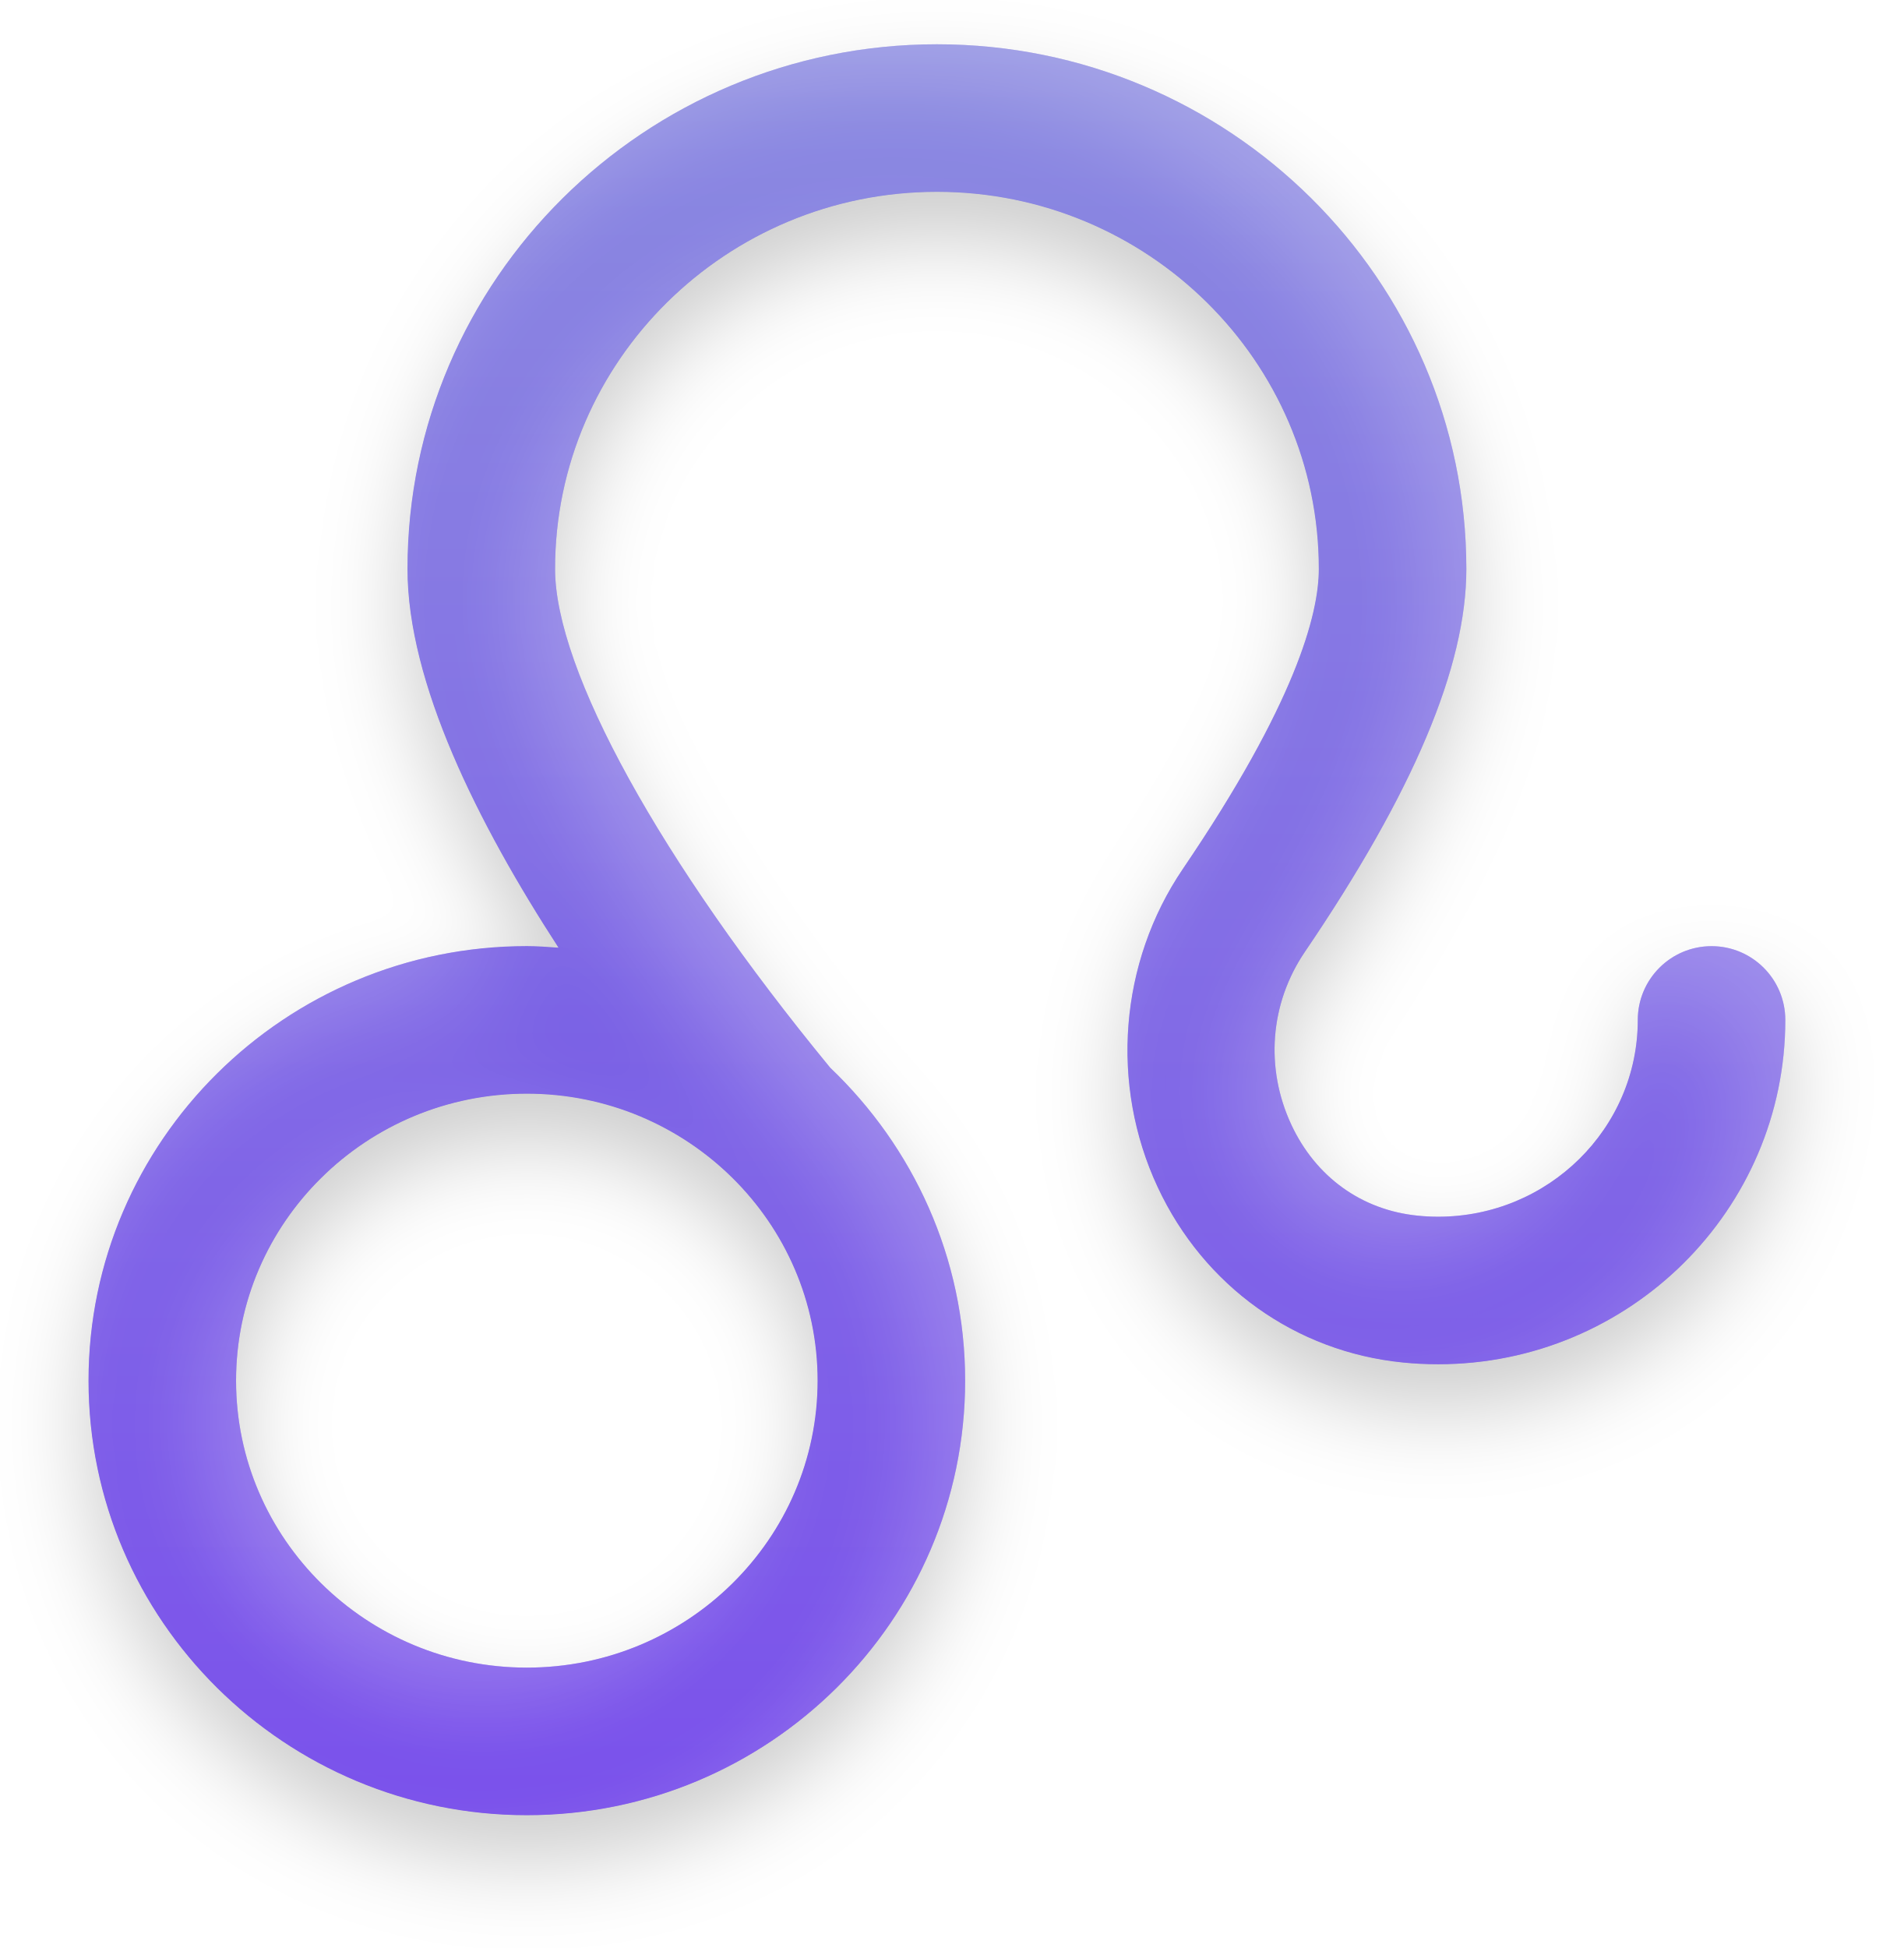
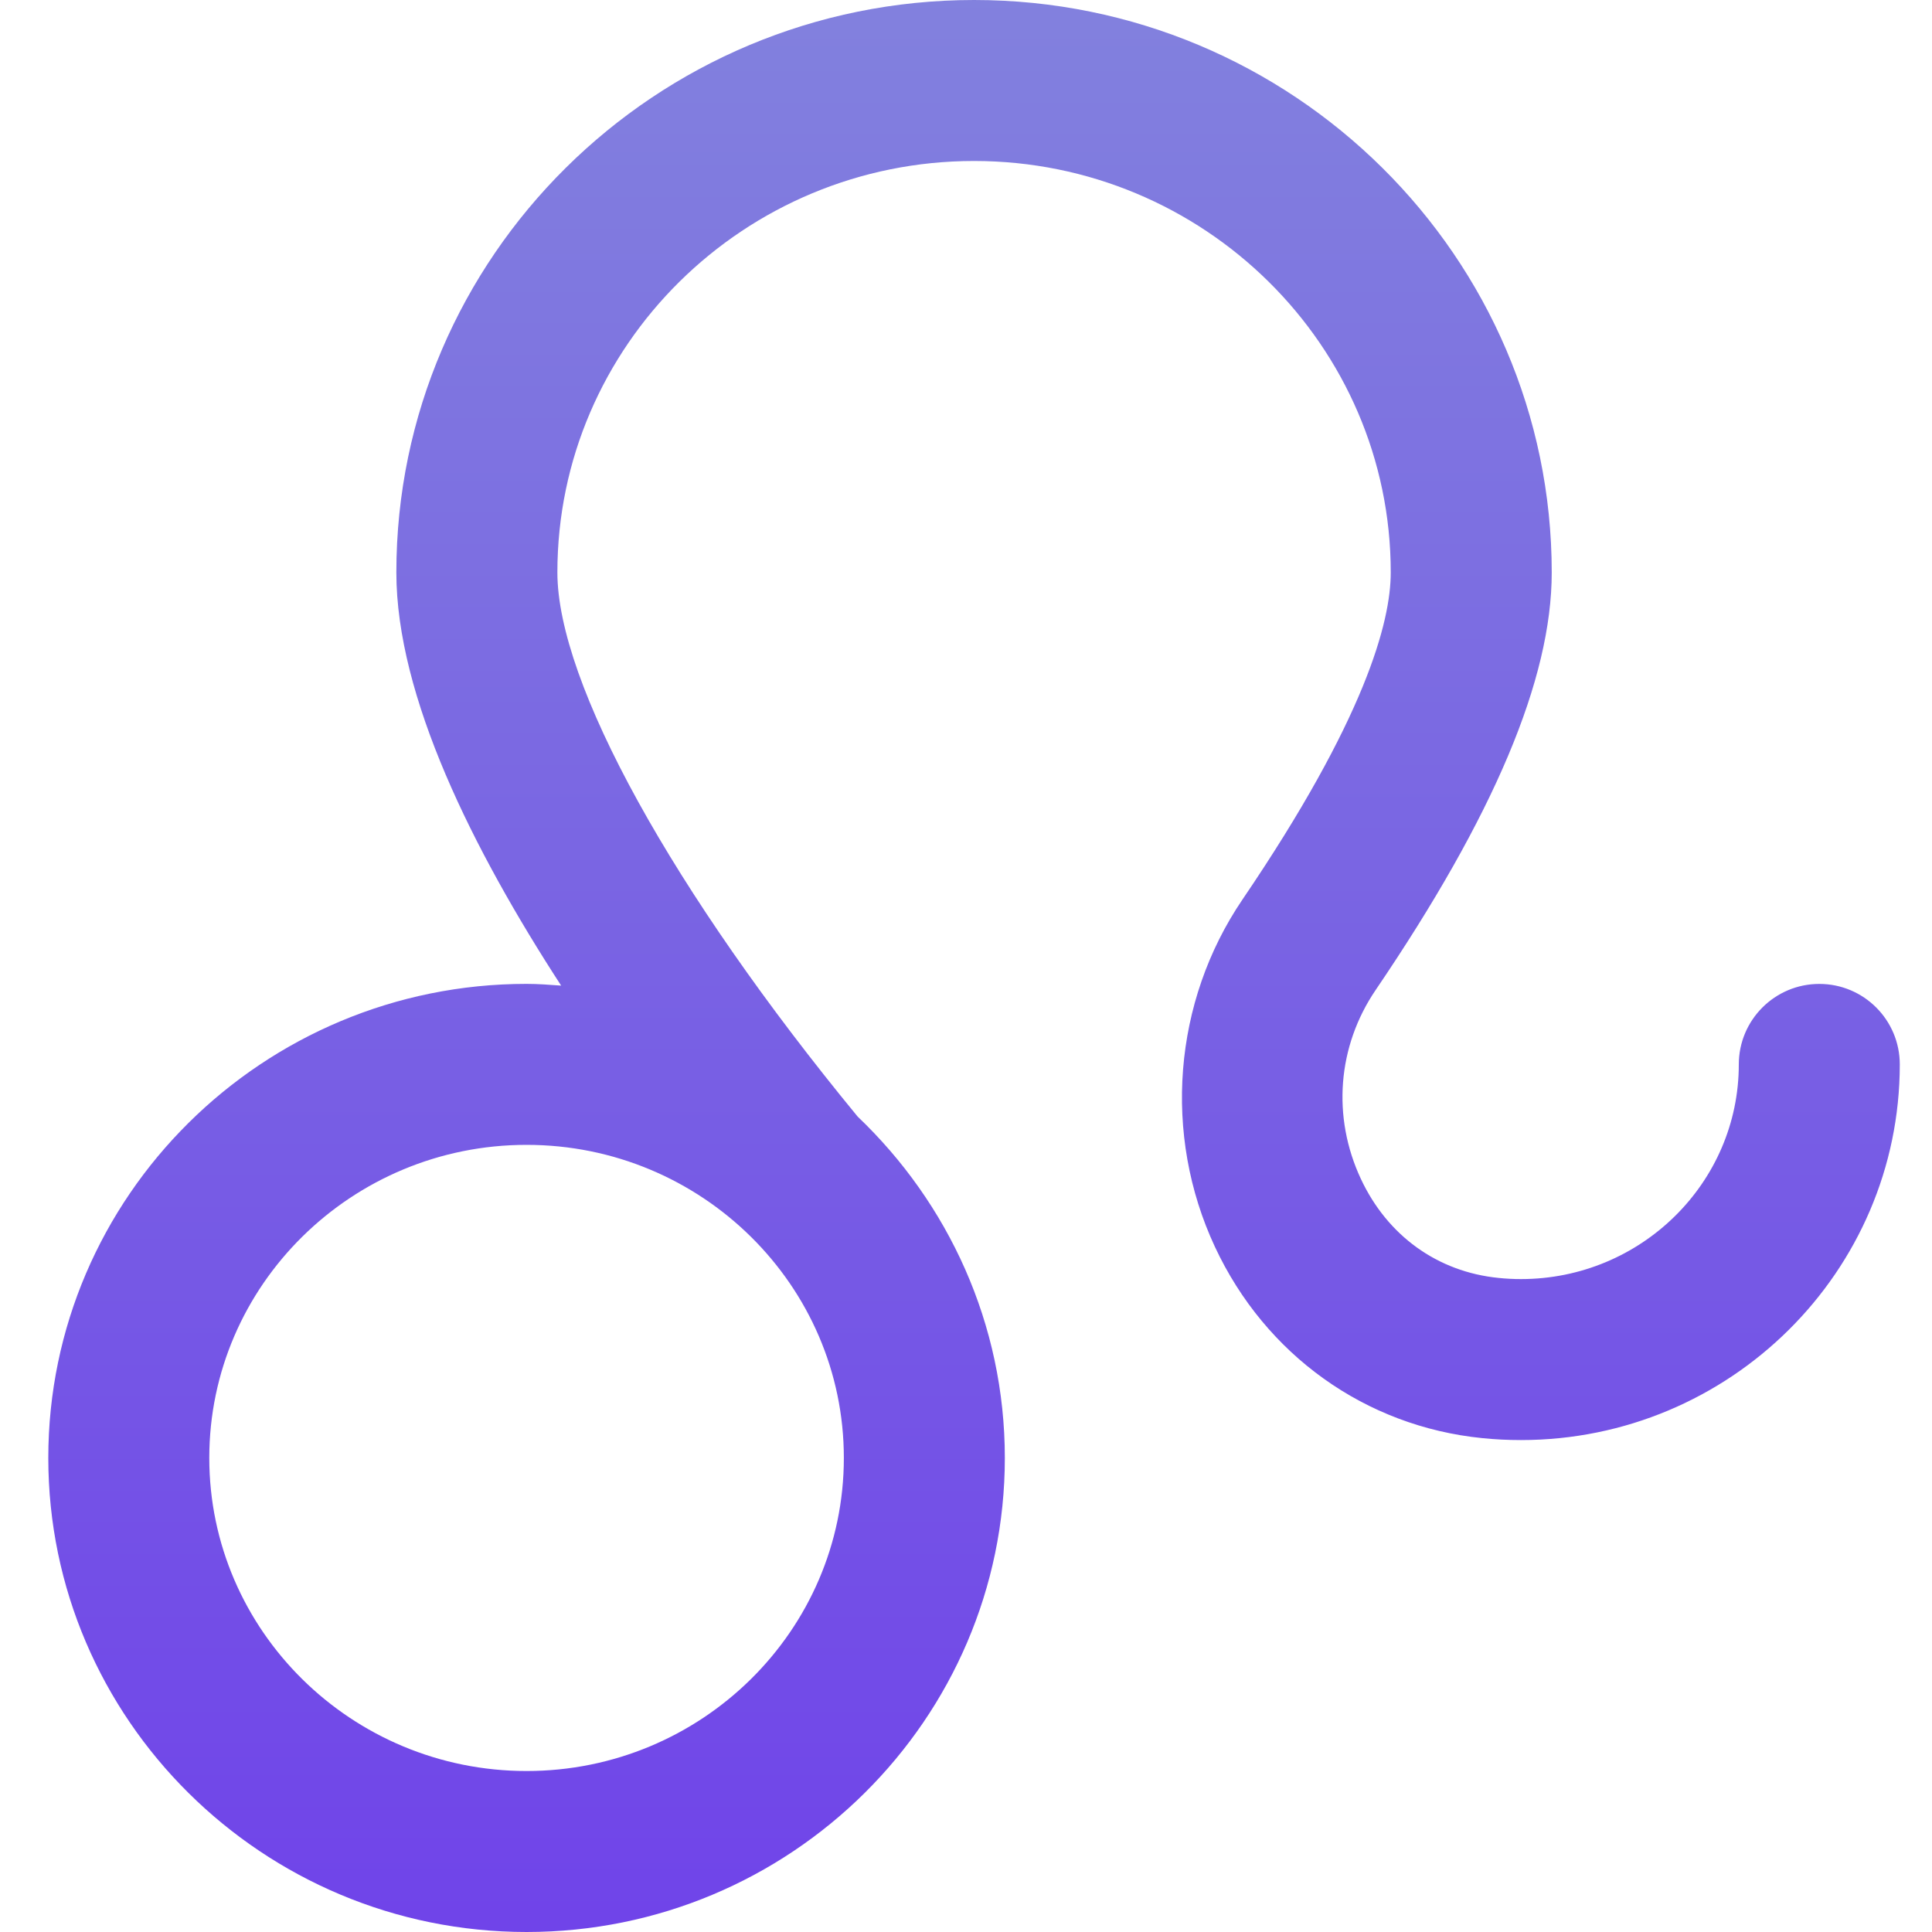
- <svg xmlns="http://www.w3.org/2000/svg" xmlns:xlink="http://www.w3.org/1999/xlink" width="43px" height="44px" viewBox="0 0 43 44" version="1.1">
+ <svg xmlns="http://www.w3.org/2000/svg" width="40px" height="40px" viewBox="0 0 40 40" version="1.1">
  <defs>
    <linearGradient x1="50%" y1="98.819%" x2="50%" y2="0%" id="linearGradient-1">
      <stop stop-color="#7044E9" offset="0%" />
      <stop stop-color="#8281DE" offset="100%" />
    </linearGradient>
-     <path d="M25.155,25.817 C26.199,28.052 28.268,29.532 30.689,29.775 C30.953,29.802 31.22,29.815 31.49,29.815 C35.814,29.815 39.333,26.326 39.333,22.038 C39.333,21.117 38.587,20.371 37.667,20.371 C36.747,20.371 36,21.117 36,22.038 C36,24.488 33.977,26.482 31.49,26.482 C31.333,26.482 31.179,26.474 31.025,26.458 C29.763,26.332 28.725,25.584 28.175,24.407 C27.575,23.124 27.69,21.663 28.48,20.499 C30.933,16.887 32.127,14.058 32.127,11.853 C32.127,5.317 26.762,-3.55271368e-15 20.167,-3.55271368e-15 C13.572,-3.55271368e-15 8.206,5.317 8.206,11.852 C8.206,14.418 9.79,17.592 11.618,20.406 C11.381,20.389 11.143,20.37 10.902,20.37 C5.442,20.37 1,24.773 1,30.185 C1,35.597 5.442,40 10.902,40 C16.363,40 20.804,35.597 20.804,30.185 C20.804,27.409 19.631,24.904 17.756,23.117 C13.922,18.455 11.54,14.139 11.54,11.852 C11.539,7.154 15.41,3.333 20.167,3.333 C24.923,3.333 28.794,7.154 28.794,11.852 C28.794,12.879 28.261,14.889 25.723,18.625 C24.288,20.739 24.07,23.495 25.155,25.817 L25.155,25.817 Z M10.902,36.667 C7.28,36.667 4.333,33.759 4.333,30.185 C4.333,26.611 7.28,23.703 10.902,23.703 C14.524,23.703 17.471,26.611 17.471,30.185 C17.471,33.759 14.524,36.667 10.902,36.667 Z" id="path-2" />
-     <filter x="-9.1%" y="-6.2%" width="118.3%" height="117.5%" filterUnits="objectBoundingBox" id="filter-3">
-       <feOffset dx="0" dy="1" in="SourceAlpha" result="shadowOffsetOuter1" />
-       <feGaussianBlur stdDeviation="1" in="shadowOffsetOuter1" result="shadowBlurOuter1" />
-       <feColorMatrix values="0 0 0 0 0   0 0 0 0 0   0 0 0 0 0  0 0 0 0.2 0" type="matrix" in="shadowBlurOuter1" />
-     </filter>
-     <filter x="-10.4%" y="-7.5%" width="120.9%" height="120.0%" filterUnits="objectBoundingBox" id="filter-4">
-       <feGaussianBlur stdDeviation="1.5" in="SourceAlpha" result="shadowBlurInner1" />
-       <feOffset dx="-1" dy="1" in="shadowBlurInner1" result="shadowOffsetInner1" />
-       <feComposite in="shadowOffsetInner1" in2="SourceAlpha" operator="arithmetic" k2="-1" k3="1" result="shadowInnerInner1" />
-       <feColorMatrix values="0 0 0 0 1   0 0 0 0 1   0 0 0 0 1  0 0 0 0.3 0" type="matrix" in="shadowInnerInner1" />
-     </filter>
  </defs>
  <g id="Page-1" stroke="none" stroke-width="1" fill="none" fill-rule="evenodd">
-     <g id="9P-024---horoscope" transform="translate(-35, -413)">
+     <g id="9P-024---horoscope" transform="translate(-36, -414)">
      <g id="item" transform="translate(20, 398)">
-         <g id="Shape" transform="translate(16, 16)">
-           <use fill="black" fill-opacity="1" filter="url(#filter-3)" xlink:href="#path-2" />
-           <use fill="url(#linearGradient-1)" fill-rule="evenodd" xlink:href="#path-2" />
-           <use fill="black" fill-opacity="1" filter="url(#filter-4)" xlink:href="#path-2" />
+         <g id="icons/zodiac/default/leo" transform="translate(16, 16)">
+           <rect id="bound" fill="#D8D8D8" opacity="0" x="0" y="0" width="40" height="40" />
+           <path d="M25.155,25.817 C26.199,28.052 28.268,29.532 30.689,29.775 C30.953,29.802 31.22,29.815 31.49,29.815 C35.814,29.815 39.333,26.326 39.333,22.038 C39.333,21.117 38.587,20.371 37.667,20.371 C36.747,20.371 36,21.117 36,22.038 C36,24.488 33.977,26.482 31.49,26.482 C31.333,26.482 31.179,26.474 31.025,26.458 C29.763,26.332 28.725,25.584 28.175,24.407 C27.575,23.124 27.69,21.663 28.48,20.499 C30.933,16.887 32.127,14.058 32.127,11.853 C32.127,5.317 26.762,0 20.167,0 C13.572,0 8.206,5.317 8.206,11.852 C8.206,14.418 9.79,17.592 11.618,20.406 C11.381,20.389 11.143,20.37 10.902,20.37 C5.442,20.37 1,24.773 1,30.185 C1,35.597 5.442,40 10.902,40 C16.363,40 20.804,35.597 20.804,30.185 C20.804,27.409 19.631,24.904 17.756,23.117 C13.922,18.455 11.54,14.139 11.54,11.852 C11.539,7.154 15.41,3.333 20.167,3.333 C24.923,3.333 28.794,7.154 28.794,11.852 C28.794,12.879 28.261,14.889 25.723,18.625 C24.288,20.739 24.07,23.495 25.155,25.817 L25.155,25.817 Z M10.902,36.667 C7.28,36.667 4.333,33.759 4.333,30.185 C4.333,26.611 7.28,23.703 10.902,23.703 C14.524,23.703 17.471,26.611 17.471,30.185 C17.471,33.759 14.524,36.667 10.902,36.667 Z" id="Shape" fill="url(#linearGradient-1)" />
        </g>
      </g>
    </g>
  </g>
</svg>
